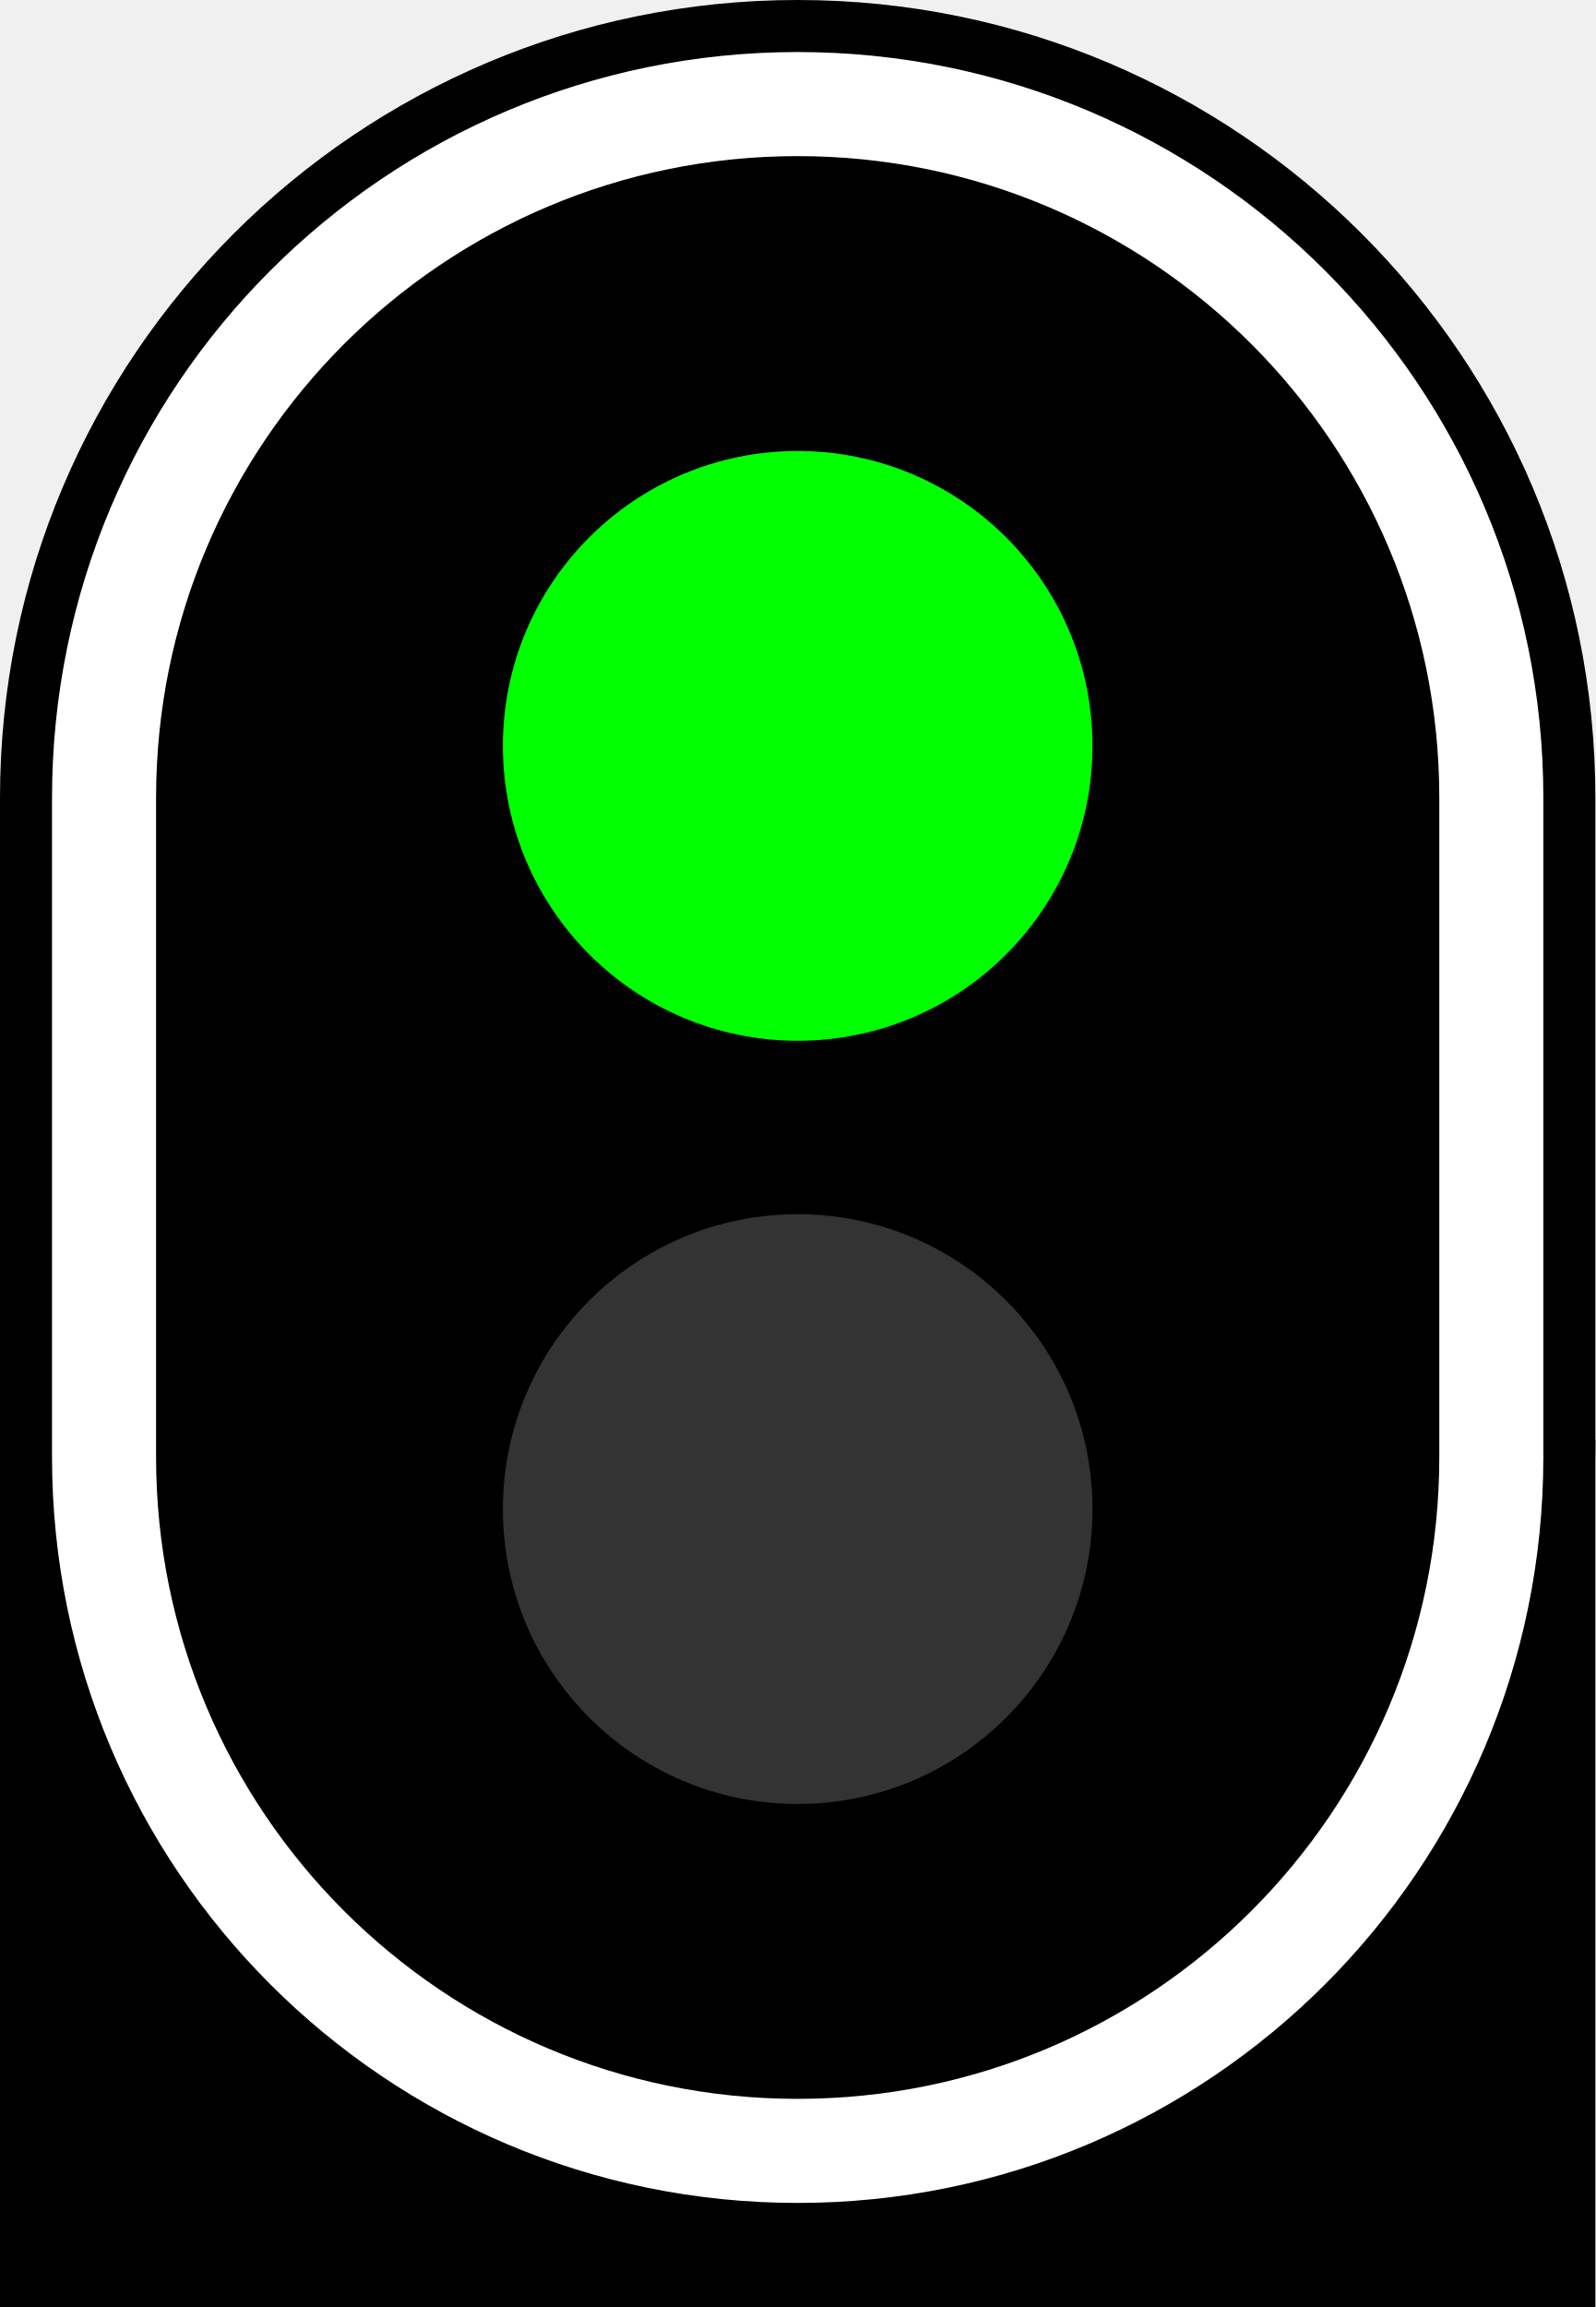
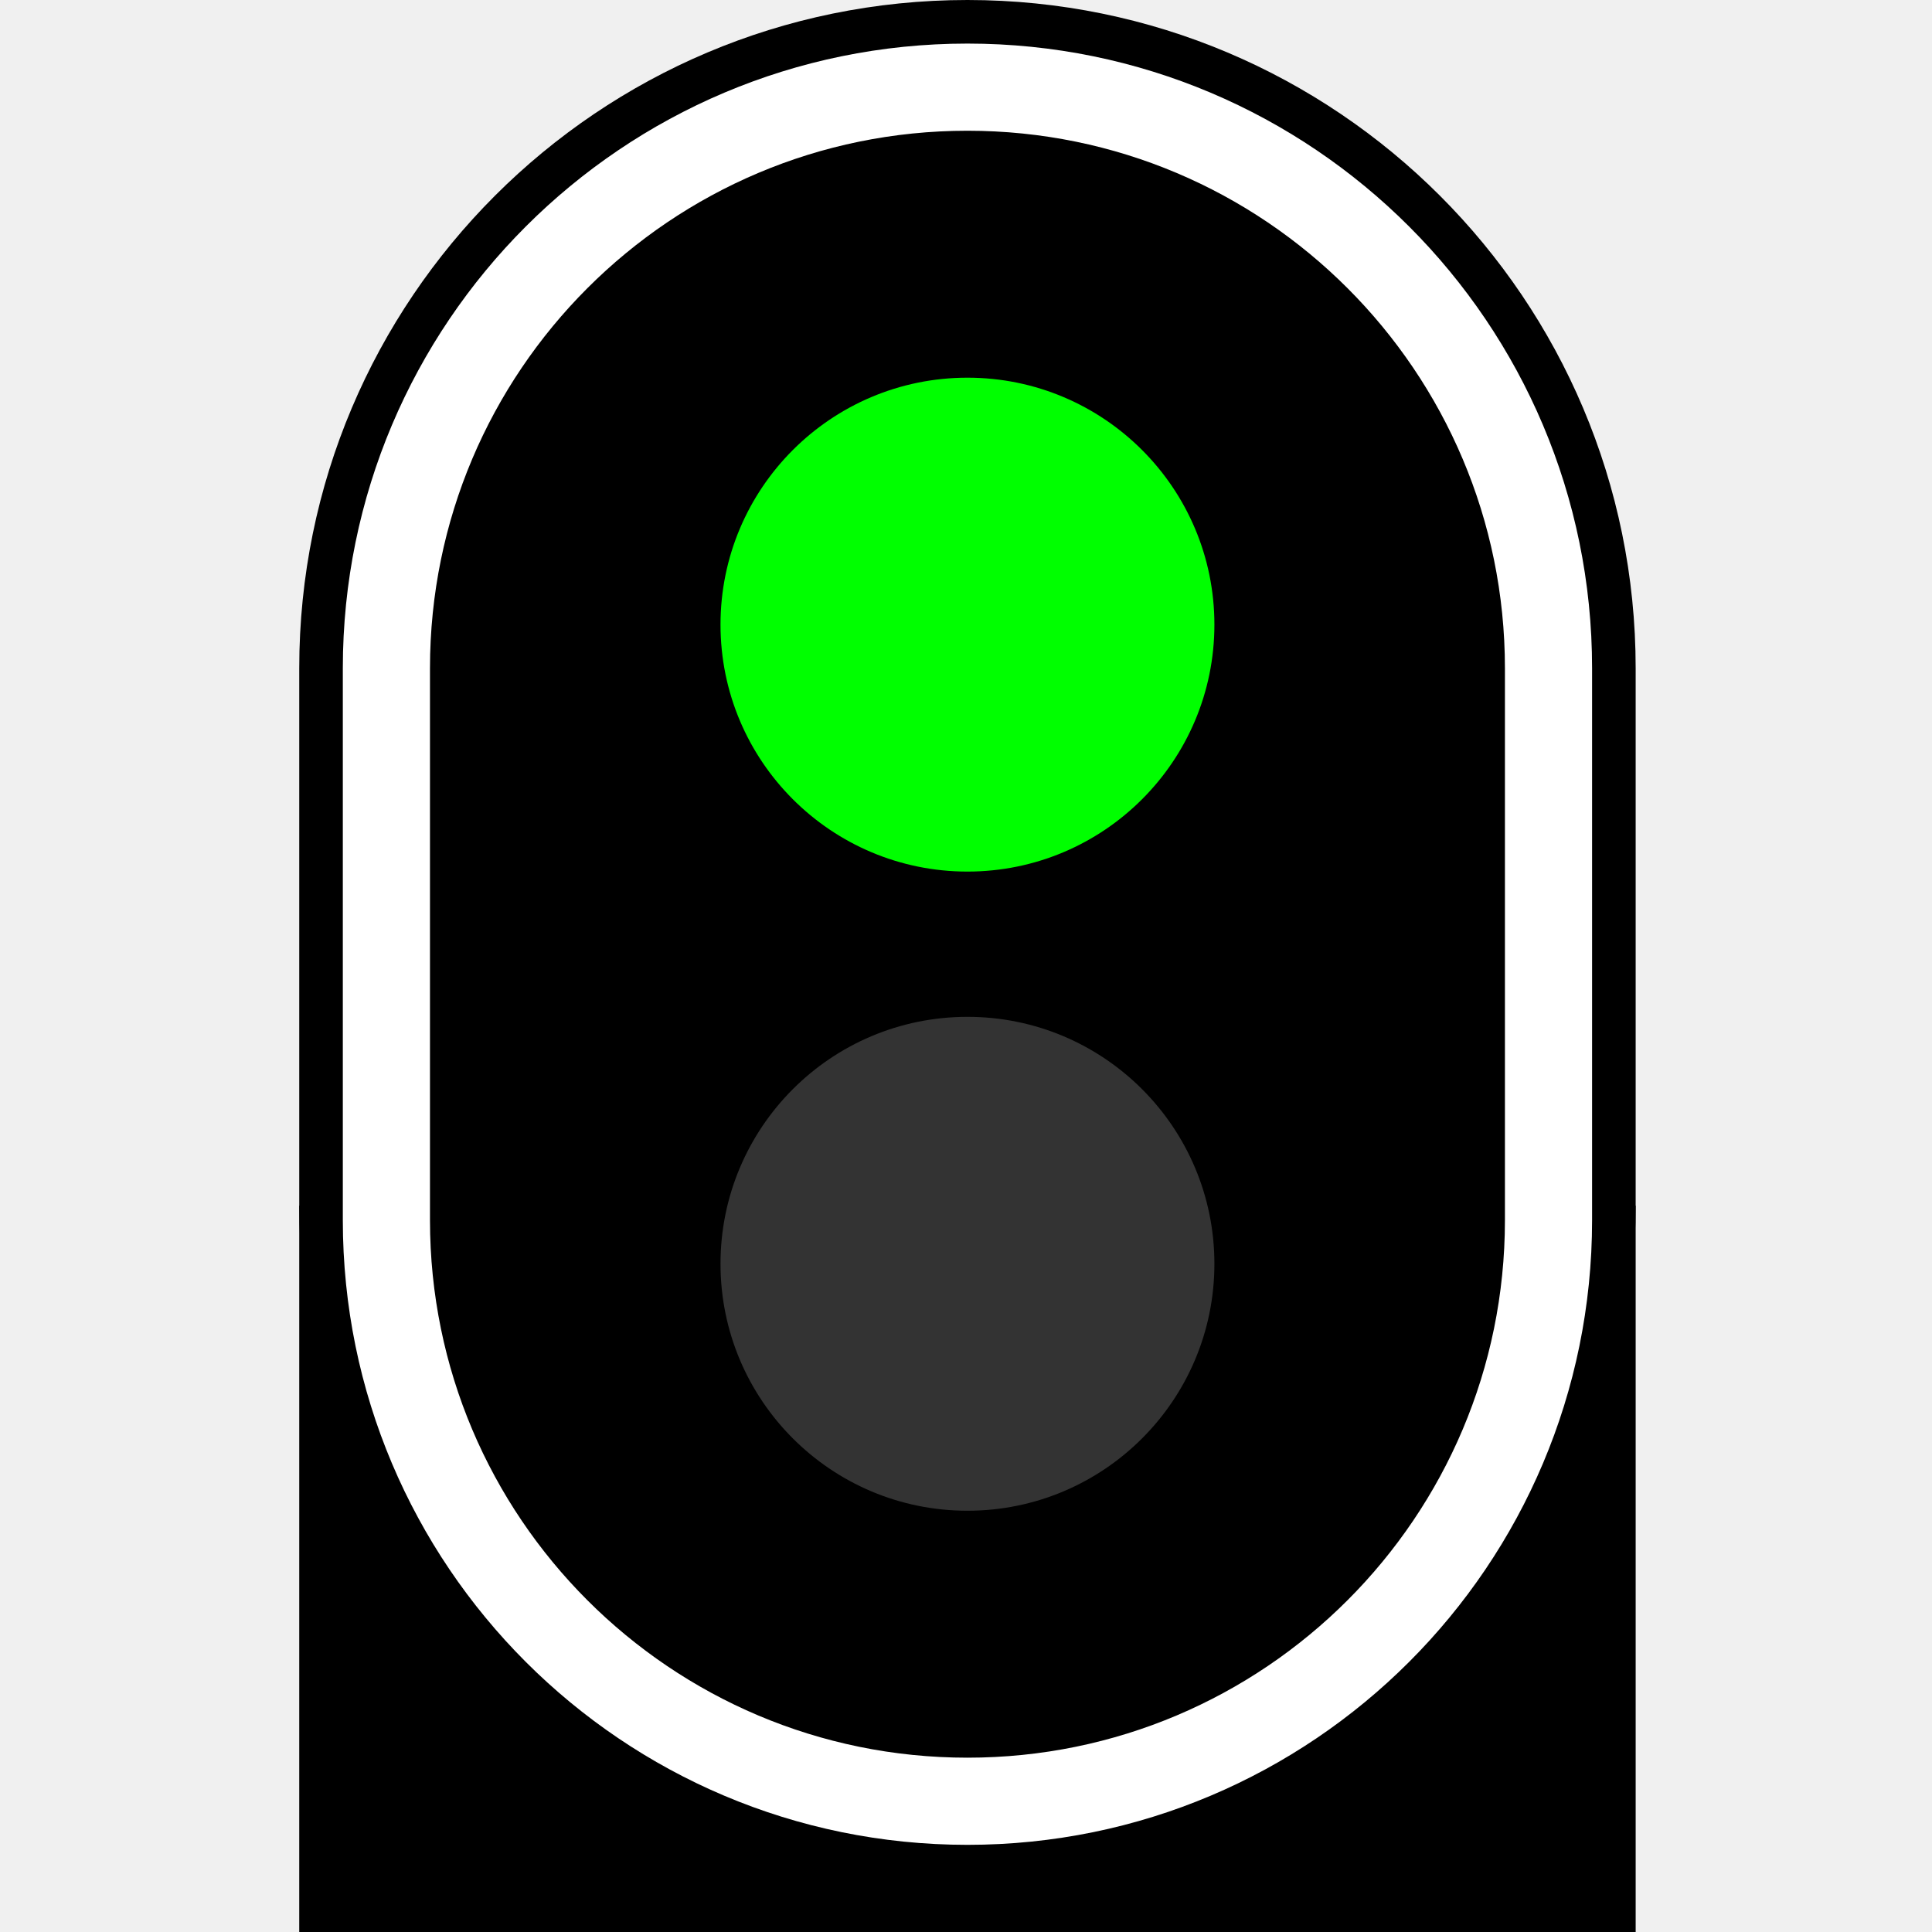
- <svg xmlns="http://www.w3.org/2000/svg" version="1.1" viewBox="0 0 460 665">
-   <rect width="460" height="645" rx="230" ry="230" />
-   <rect y="415" width="460" height="250" />
-   <rect x="30" y="30" width="400" height="590" rx="200" ry="200" fill="none" stroke="#fff" stroke-width="30" />
-   <circle cx="230" cy="215" r="85" fill="#0f0" />
-   <circle cx="230" cy="435" r="85" fill="#333" />
+ <svg xmlns="http://www.w3.org/2000/svg" version="1.1" viewBox="0 0 665 665">
+   <g transform="translate(103,0)">
+     <rect width="460" height="645" rx="230" ry="230" />
+     <rect y="415" width="460" height="250" />
+     <rect x="30" y="30" width="400" height="590" rx="200" ry="200" fill="none" stroke="#fff" stroke-width="30" />
+     <circle cx="230" cy="215" r="85" fill="#0f0" />
+     <circle cx="230" cy="435" r="85" fill="#333" />
+   </g>
</svg>
